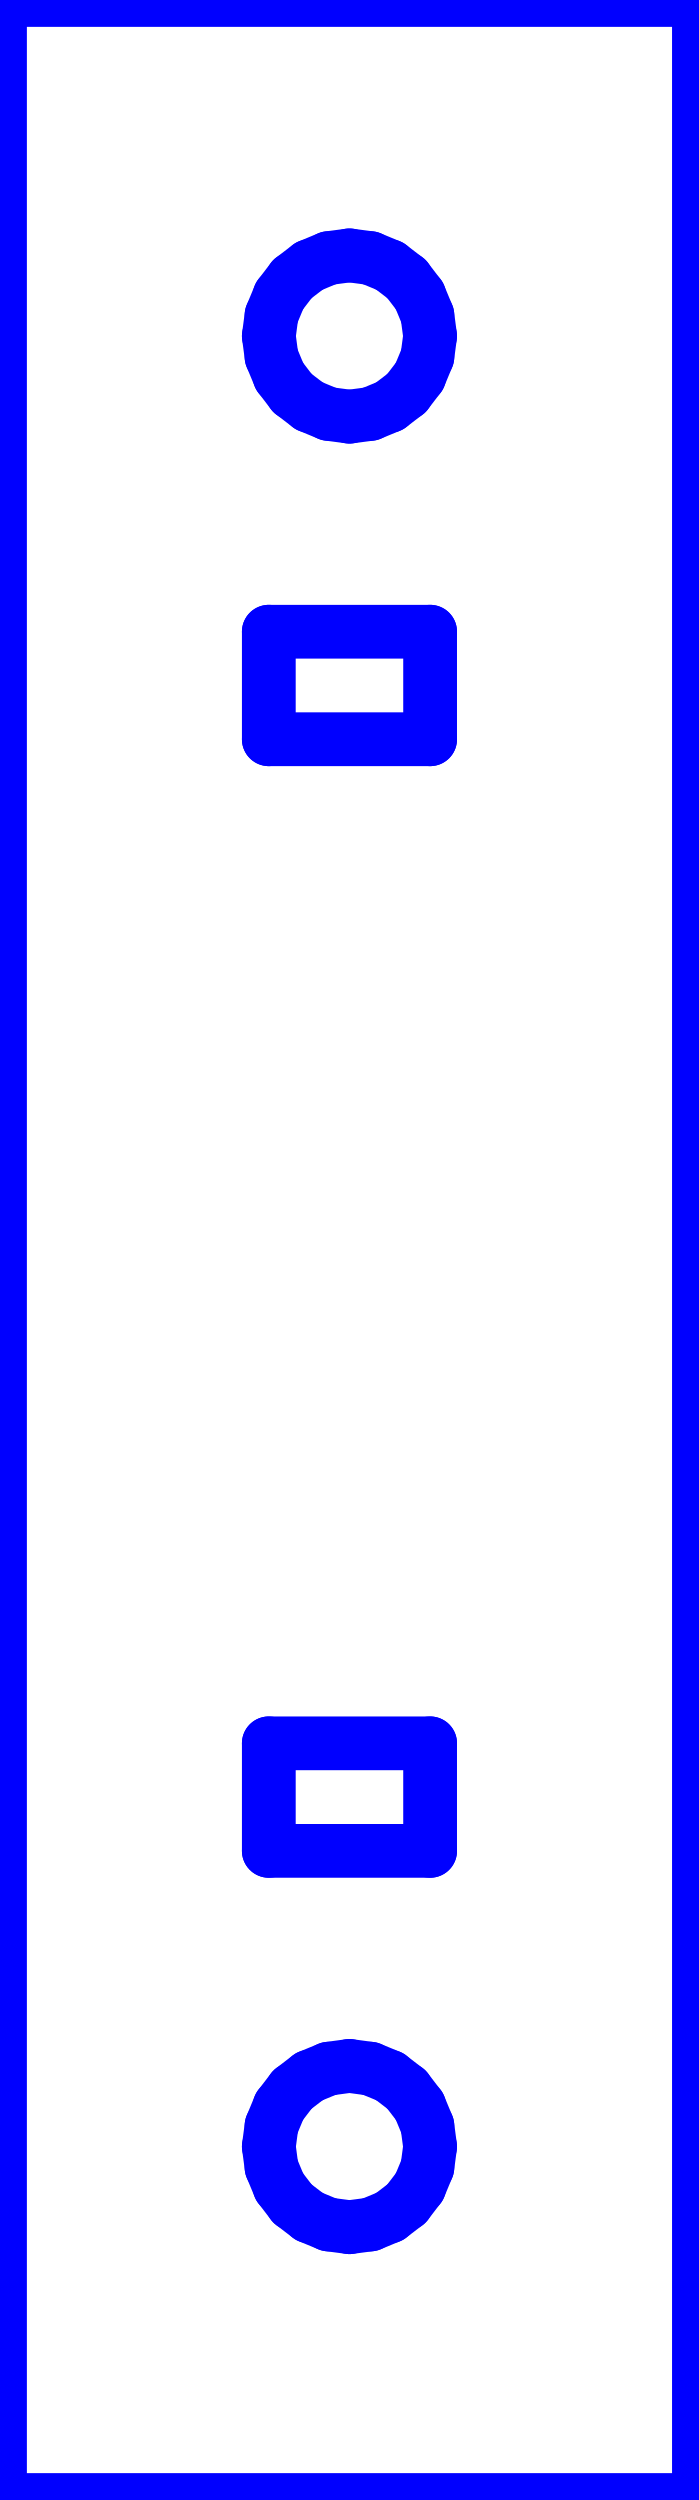
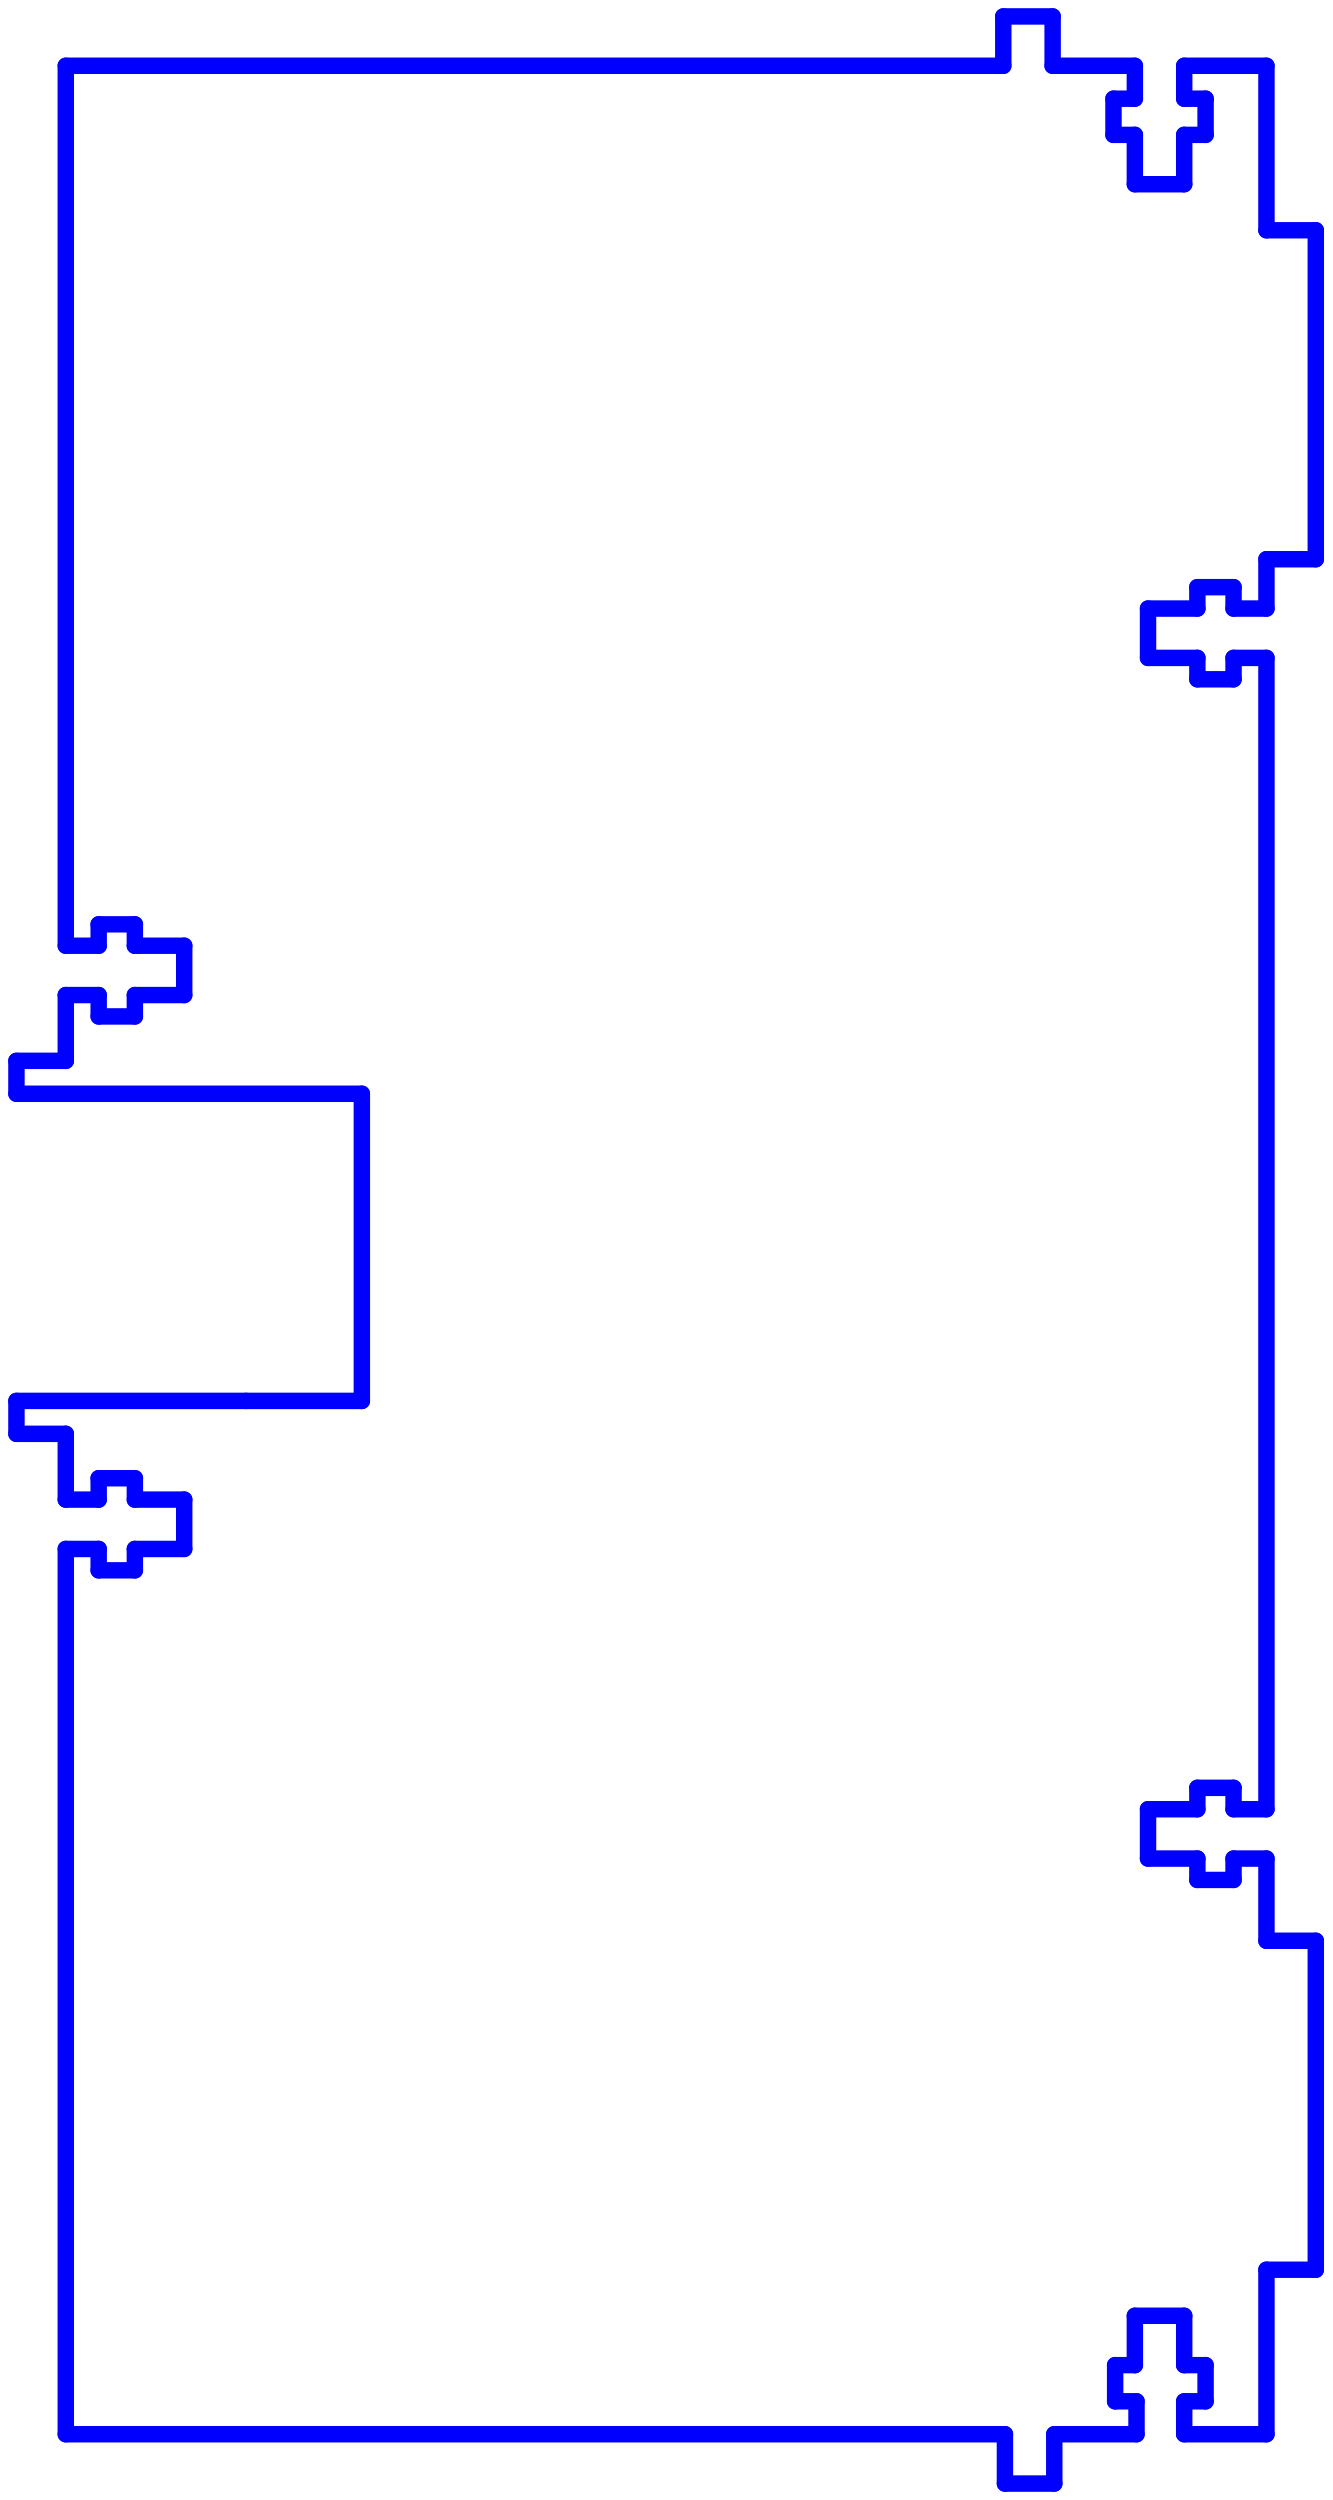
- <svg xmlns="http://www.w3.org/2000/svg" width="13mm" height="46.5mm" viewBox="0 0 13 46.5" version="1.1">
+ <svg xmlns="http://www.w3.org/2000/svg" width="81.0mm" height="152.0mm" viewBox="0 0 81.0 152.0" version="1.1">
  <g id="face0" fill="none" stroke="rgb(0,0,255)" stroke-width="1" stroke-miterlimit="4" stroke-dasharray="none" stroke-linejoin="round" stroke-linecap="round">
-     <line x1="0" y1="0" x2="0" y2="46.5" />
-     <line x1="0" y1="46.5" x2="13" y2="46.5" />
-     <line x1="13" y1="46.5" x2="13" y2="0" />
-     <line x1="13" y1="0" x2="0" y2="0" />
-     <line x1="6.888" y1="7.699" x2="6.5" y2="7.75" />
-     <line x1="6.5" y1="7.75" x2="6.112" y2="7.699" />
-     <line x1="6.112" y1="7.699" x2="5.75" y2="7.549" />
-     <line x1="5.75" y1="7.549" x2="5.439" y2="7.311" />
-     <line x1="5.439" y1="7.311" x2="5.201" y2="7" />
-     <line x1="5.201" y1="7" x2="5.051" y2="6.638" />
-     <line x1="5.051" y1="6.638" x2="5" y2="6.25" />
-     <line x1="5" y1="6.25" x2="5.051" y2="5.862" />
-     <line x1="5.051" y1="5.862" x2="5.201" y2="5.5" />
-     <line x1="5.201" y1="5.5" x2="5.439" y2="5.189" />
-     <line x1="5.439" y1="5.189" x2="5.75" y2="4.951" />
-     <line x1="5.75" y1="4.951" x2="6.112" y2="4.801" />
-     <line x1="6.112" y1="4.801" x2="6.5" y2="4.75" />
-     <line x1="6.5" y1="4.75" x2="6.888" y2="4.801" />
-     <line x1="6.888" y1="4.801" x2="7.25" y2="4.951" />
-     <line x1="7.25" y1="4.951" x2="7.561" y2="5.189" />
-     <line x1="7.561" y1="5.189" x2="7.799" y2="5.5" />
-     <line x1="7.799" y1="5.5" x2="7.949" y2="5.862" />
-     <line x1="7.949" y1="5.862" x2="8" y2="6.25" />
-     <line x1="8" y1="6.25" x2="7.949" y2="6.638" />
-     <line x1="7.949" y1="6.638" x2="7.799" y2="7" />
-     <line x1="7.799" y1="7" x2="7.561" y2="7.311" />
-     <line x1="7.561" y1="7.311" x2="7.25" y2="7.549" />
-     <line x1="7.25" y1="7.549" x2="6.888" y2="7.699" />
-     <line x1="6.888" y1="41.375" x2="6.5" y2="41.426" />
-     <line x1="6.5" y1="41.426" x2="6.112" y2="41.375" />
-     <line x1="6.112" y1="41.375" x2="5.75" y2="41.225" />
-     <line x1="5.75" y1="41.225" x2="5.439" y2="40.987" />
-     <line x1="5.439" y1="40.987" x2="5.201" y2="40.676" />
-     <line x1="5.201" y1="40.676" x2="5.051" y2="40.315" />
-     <line x1="5.051" y1="40.315" x2="5" y2="39.926" />
-     <line x1="5" y1="39.926" x2="5.051" y2="39.538" />
-     <line x1="5.051" y1="39.538" x2="5.201" y2="39.176" />
-     <line x1="5.201" y1="39.176" x2="5.439" y2="38.866" />
-     <line x1="5.439" y1="38.866" x2="5.75" y2="38.627" />
-     <line x1="5.75" y1="38.627" x2="6.112" y2="38.478" />
-     <line x1="6.112" y1="38.478" x2="6.5" y2="38.426" />
-     <line x1="6.5" y1="38.426" x2="6.888" y2="38.478" />
-     <line x1="6.888" y1="38.478" x2="7.25" y2="38.627" />
-     <line x1="7.25" y1="38.627" x2="7.561" y2="38.866" />
-     <line x1="7.561" y1="38.866" x2="7.799" y2="39.176" />
-     <line x1="7.799" y1="39.176" x2="7.949" y2="39.538" />
-     <line x1="7.949" y1="39.538" x2="8" y2="39.926" />
-     <line x1="8" y1="39.926" x2="7.949" y2="40.315" />
-     <line x1="7.949" y1="40.315" x2="7.799" y2="40.676" />
-     <line x1="7.799" y1="40.676" x2="7.561" y2="40.987" />
-     <line x1="7.561" y1="40.987" x2="7.25" y2="41.225" />
-     <line x1="7.25" y1="41.225" x2="6.888" y2="41.375" />
-     <line x1="8" y1="13.75" x2="5" y2="13.75" />
-     <line x1="5" y1="13.75" x2="5" y2="11.75" />
-     <line x1="5" y1="11.75" x2="8" y2="11.75" />
-     <line x1="8" y1="11.75" x2="8" y2="13.75" />
-     <line x1="5" y1="32.426" x2="8" y2="32.426" />
-     <line x1="8" y1="32.426" x2="8" y2="34.426" />
-     <line x1="8" y1="34.426" x2="5" y2="34.426" />
-     <line x1="5" y1="34.426" x2="5" y2="32.426" />
+     <line x1="22.0" y1="85.176" x2="14.959" y2="85.176" />
+     <line x1="14.959" y1="85.176" x2="1.0" y2="85.176" />
+     <line x1="1.0" y1="85.176" x2="1.0" y2="87.176" />
+     <line x1="1.0" y1="87.176" x2="4" y2="87.176" />
+     <line x1="4" y1="87.176" x2="4" y2="91.176" />
+     <line x1="4" y1="91.176" x2="6" y2="91.176" />
+     <line x1="6" y1="91.176" x2="6" y2="89.876" />
+     <line x1="6" y1="89.876" x2="8.2" y2="89.876" />
+     <line x1="8.2" y1="89.876" x2="8.2" y2="91.176" />
+     <line x1="8.2" y1="91.176" x2="11.2" y2="91.176" />
+     <line x1="11.2" y1="91.176" x2="11.2" y2="94.176" />
+     <line x1="11.2" y1="94.176" x2="8.2" y2="94.176" />
+     <line x1="8.2" y1="94.176" x2="8.2" y2="95.476" />
+     <line x1="8.2" y1="95.476" x2="6" y2="95.476" />
+     <line x1="6" y1="95.476" x2="6" y2="94.176" />
+     <line x1="6" y1="94.176" x2="4" y2="94.176" />
+     <line x1="4" y1="94.176" x2="4" y2="148.0" />
+     <line x1="4" y1="148.0" x2="61.1" y2="148.0" />
+     <line x1="61.1" y1="148.0" x2="61.1" y2="151.0" />
+     <line x1="61.1" y1="151.0" x2="64.1" y2="151.0" />
+     <line x1="64.1" y1="151.0" x2="64.1" y2="148.0" />
+     <line x1="64.1" y1="148.0" x2="69.1" y2="148.0" />
+     <line x1="69.1" y1="148.0" x2="69.1" y2="146.0" />
+     <line x1="69.1" y1="146.0" x2="67.8" y2="146.0" />
+     <line x1="67.8" y1="146.0" x2="67.8" y2="143.8" />
+     <line x1="67.8" y1="143.8" x2="69.0" y2="143.8" />
+     <line x1="69.0" y1="143.8" x2="69.0" y2="140.8" />
+     <line x1="69.0" y1="140.8" x2="72.0" y2="140.8" />
+     <line x1="72.0" y1="140.8" x2="72.0" y2="143.8" />
+     <line x1="72.0" y1="143.8" x2="73.3" y2="143.8" />
+     <line x1="73.3" y1="143.8" x2="73.3" y2="146.0" />
+     <line x1="73.3" y1="146.0" x2="72.0" y2="146.0" />
+     <line x1="72.0" y1="146.0" x2="72.0" y2="148.0" />
+     <line x1="72.0" y1="148.0" x2="77" y2="148.0" />
+     <line x1="77" y1="148.0" x2="77" y2="138.0" />
+     <line x1="77" y1="138.0" x2="80.0" y2="138.0" />
+     <line x1="80.0" y1="138.0" x2="80.0" y2="118.0" />
+     <line x1="80.0" y1="118.0" x2="77" y2="118.0" />
+     <line x1="77" y1="118.0" x2="77" y2="113.0" />
+     <line x1="77" y1="113.0" x2="75" y2="113.0" />
+     <line x1="75" y1="113.0" x2="75" y2="114.3" />
+     <line x1="75" y1="114.3" x2="72.8" y2="114.3" />
+     <line x1="72.8" y1="114.3" x2="72.8" y2="113.0" />
+     <line x1="72.8" y1="113.0" x2="69.8" y2="113.0" />
+     <line x1="69.8" y1="113.0" x2="69.8" y2="110.0" />
+     <line x1="69.8" y1="110.0" x2="72.8" y2="110.0" />
+     <line x1="72.8" y1="110.0" x2="72.8" y2="108.7" />
+     <line x1="72.8" y1="108.7" x2="75" y2="108.7" />
+     <line x1="75" y1="108.7" x2="75" y2="110.0" />
+     <line x1="75" y1="110.0" x2="77" y2="110.0" />
+     <line x1="77" y1="110.0" x2="77" y2="40" />
+     <line x1="77" y1="40" x2="75" y2="40" />
+     <line x1="75" y1="40" x2="75" y2="41.3" />
+     <line x1="75" y1="41.3" x2="72.8" y2="41.3" />
+     <line x1="72.8" y1="41.3" x2="72.8" y2="40" />
+     <line x1="72.8" y1="40" x2="69.8" y2="40" />
+     <line x1="69.8" y1="40" x2="69.8" y2="37" />
+     <line x1="69.8" y1="37" x2="72.8" y2="37" />
+     <line x1="72.8" y1="37" x2="72.8" y2="35.7" />
+     <line x1="72.8" y1="35.7" x2="75" y2="35.7" />
+     <line x1="75" y1="35.7" x2="75" y2="37" />
+     <line x1="75" y1="37" x2="77" y2="37" />
+     <line x1="77" y1="37" x2="77" y2="34" />
+     <line x1="77" y1="34" x2="80.0" y2="34" />
+     <line x1="80.0" y1="34" x2="80.0" y2="14" />
+     <line x1="80.0" y1="14" x2="77" y2="14" />
+     <line x1="77" y1="14" x2="77" y2="4" />
+     <line x1="77" y1="4" x2="72.0" y2="4" />
+     <line x1="72.0" y1="4" x2="72.0" y2="6" />
+     <line x1="72.0" y1="6" x2="73.3" y2="6" />
+     <line x1="73.3" y1="6" x2="73.3" y2="8.2" />
+     <line x1="73.3" y1="8.2" x2="72.0" y2="8.2" />
+     <line x1="72.0" y1="8.2" x2="72.0" y2="11.2" />
+     <line x1="72.0" y1="11.2" x2="69.0" y2="11.2" />
+     <line x1="69.0" y1="11.2" x2="69.0" y2="8.2" />
+     <line x1="69.0" y1="8.2" x2="67.7" y2="8.2" />
+     <line x1="67.7" y1="8.2" x2="67.7" y2="6" />
+     <line x1="67.7" y1="6" x2="69.0" y2="6" />
+     <line x1="69.0" y1="6" x2="69.0" y2="4" />
+     <line x1="69.0" y1="4" x2="64" y2="4" />
+     <line x1="64" y1="4" x2="64" y2="1.0" />
+     <line x1="64" y1="1.0" x2="61.0" y2="1.0" />
+     <line x1="61.0" y1="1.0" x2="61.0" y2="4" />
+     <line x1="61.0" y1="4" x2="4" y2="4" />
+     <line x1="4" y1="4" x2="4" y2="57.5" />
+     <line x1="4" y1="57.5" x2="6" y2="57.5" />
+     <line x1="6" y1="57.5" x2="6" y2="56.2" />
+     <line x1="6" y1="56.2" x2="8.2" y2="56.2" />
+     <line x1="8.2" y1="56.2" x2="8.2" y2="57.5" />
+     <line x1="8.2" y1="57.5" x2="11.2" y2="57.5" />
+     <line x1="11.2" y1="57.5" x2="11.2" y2="60.5" />
+     <line x1="11.2" y1="60.5" x2="8.2" y2="60.5" />
+     <line x1="8.2" y1="60.5" x2="8.2" y2="61.8" />
+     <line x1="8.2" y1="61.8" x2="6" y2="61.8" />
+     <line x1="6" y1="61.8" x2="6" y2="60.5" />
+     <line x1="6" y1="60.5" x2="4" y2="60.5" />
+     <line x1="4" y1="60.5" x2="4" y2="64.5" />
+     <line x1="4" y1="64.5" x2="1.0" y2="64.5" />
+     <line x1="1.0" y1="64.5" x2="1.0" y2="66.5" />
+     <line x1="1.0" y1="66.5" x2="22.0" y2="66.5" />
+     <line x1="22.0" y1="66.5" x2="22.0" y2="85.176" />
  </g>
</svg>
